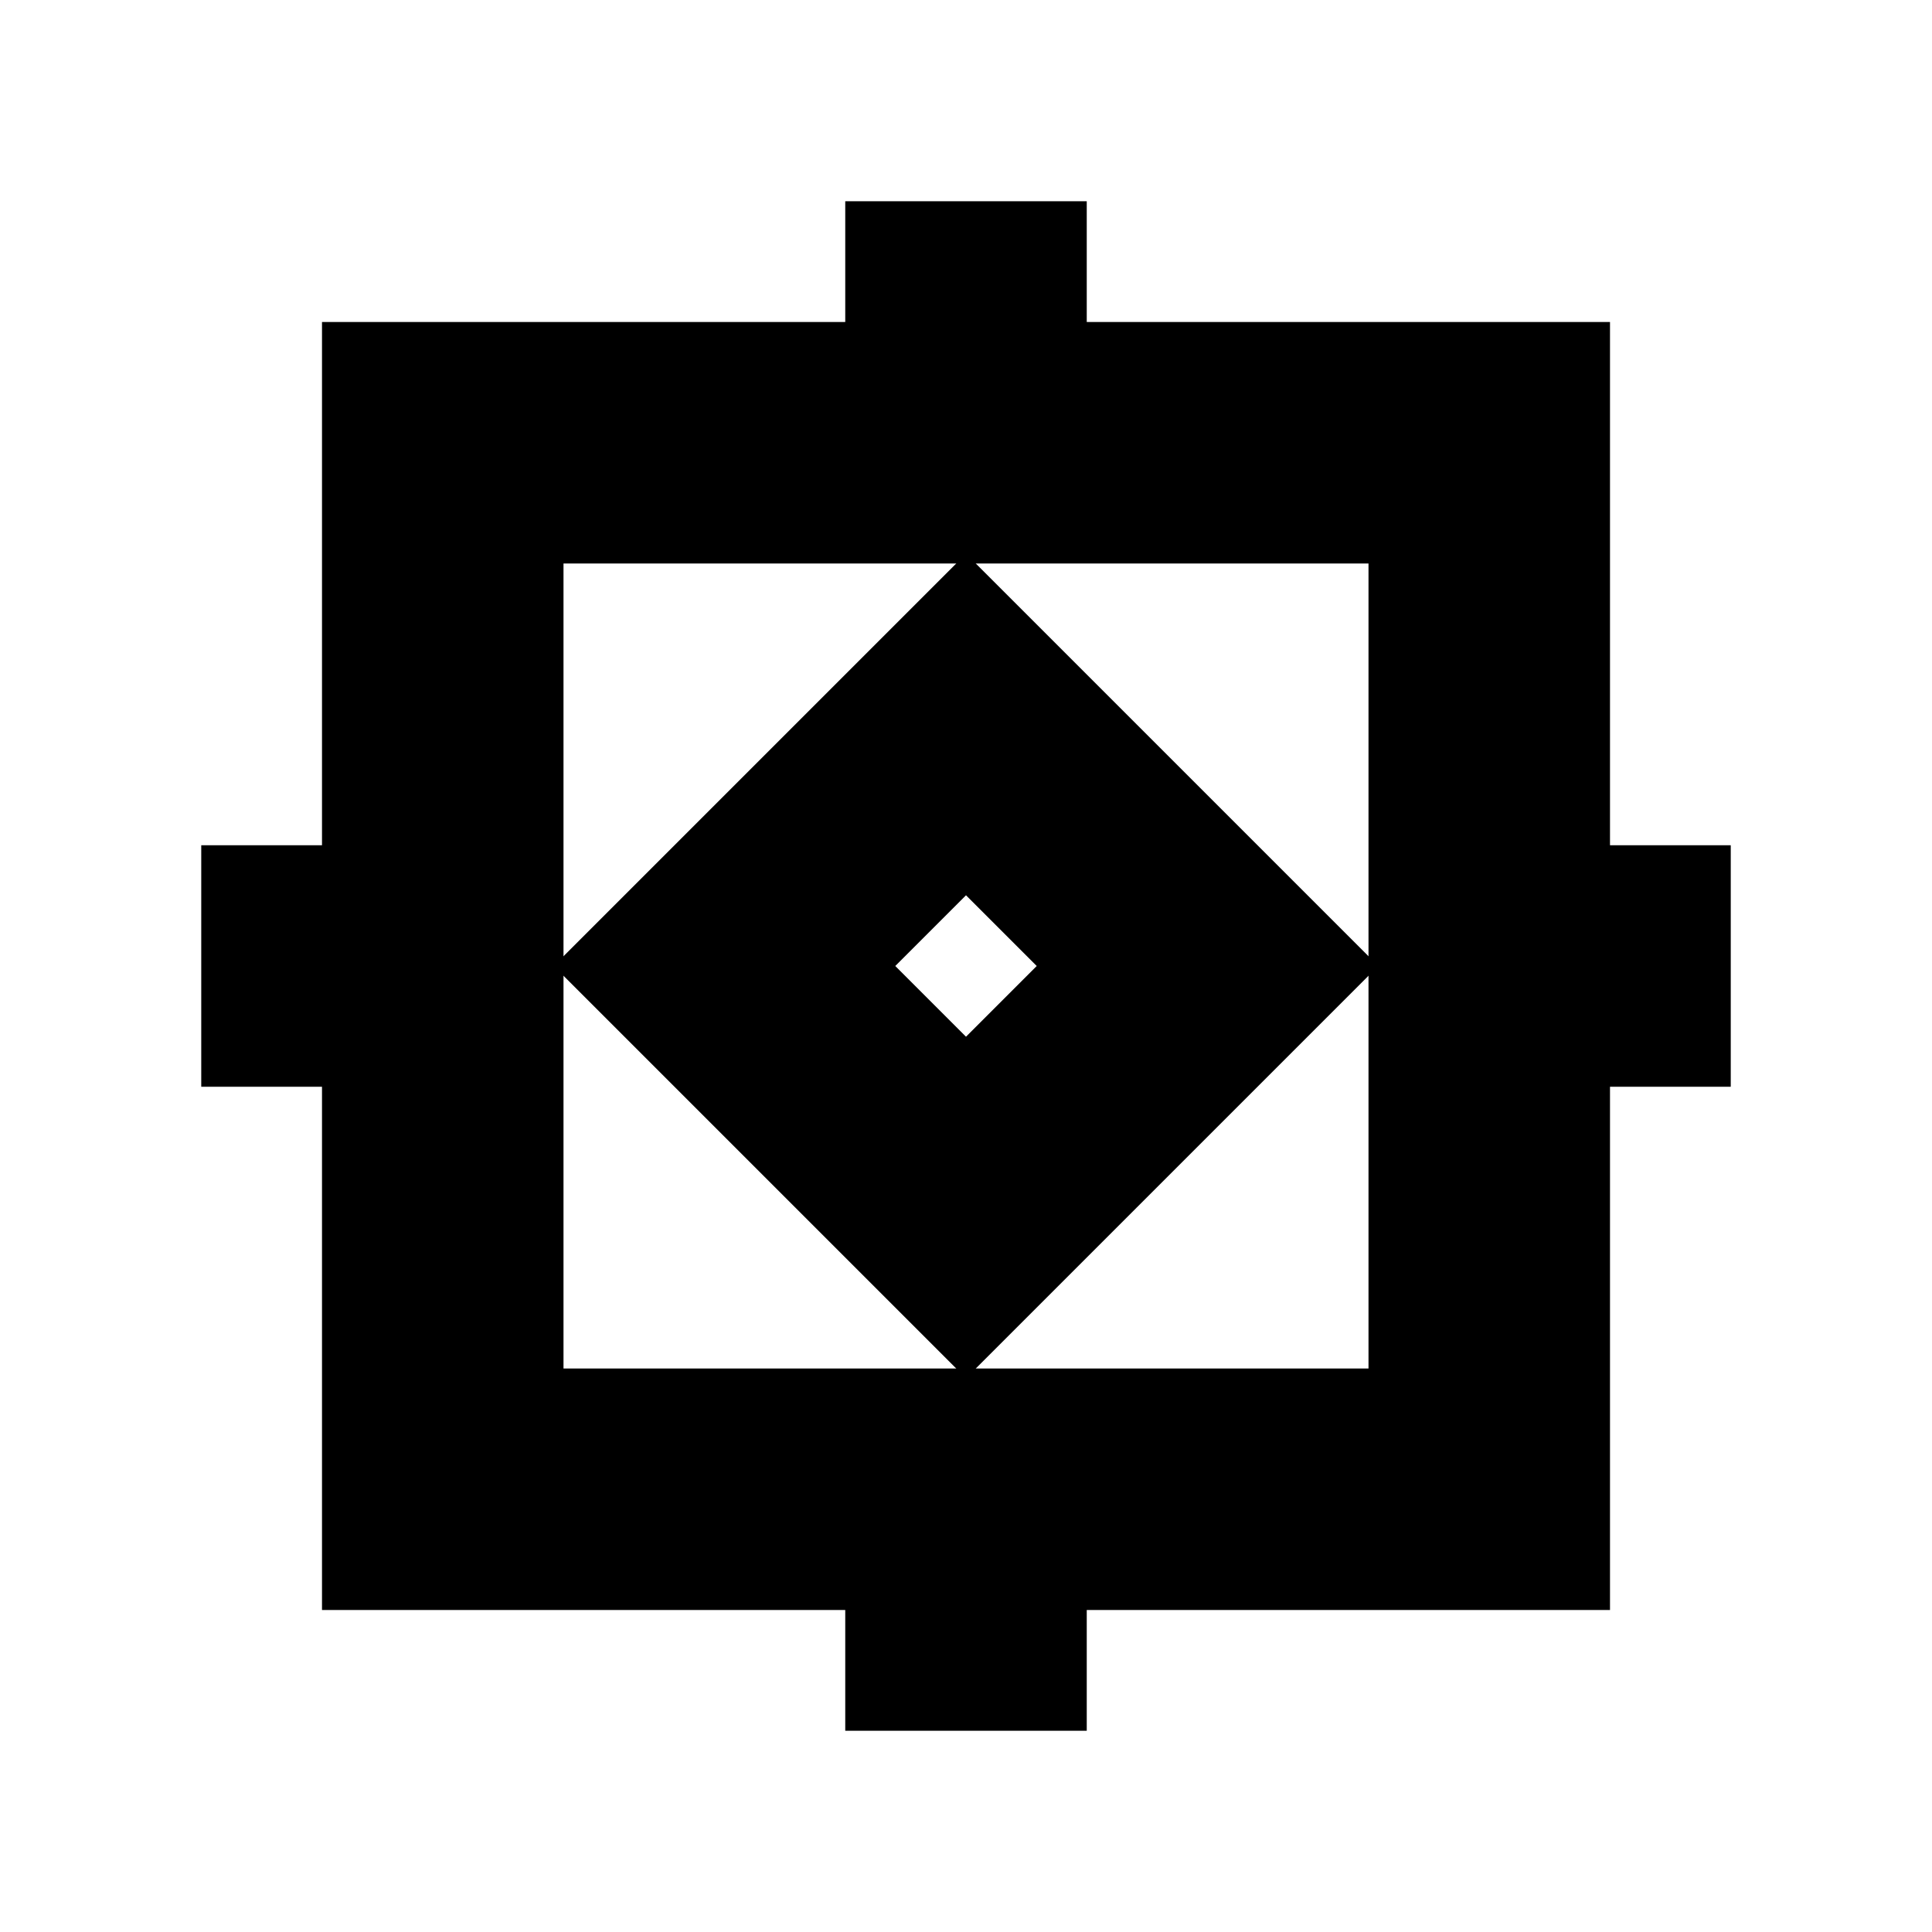
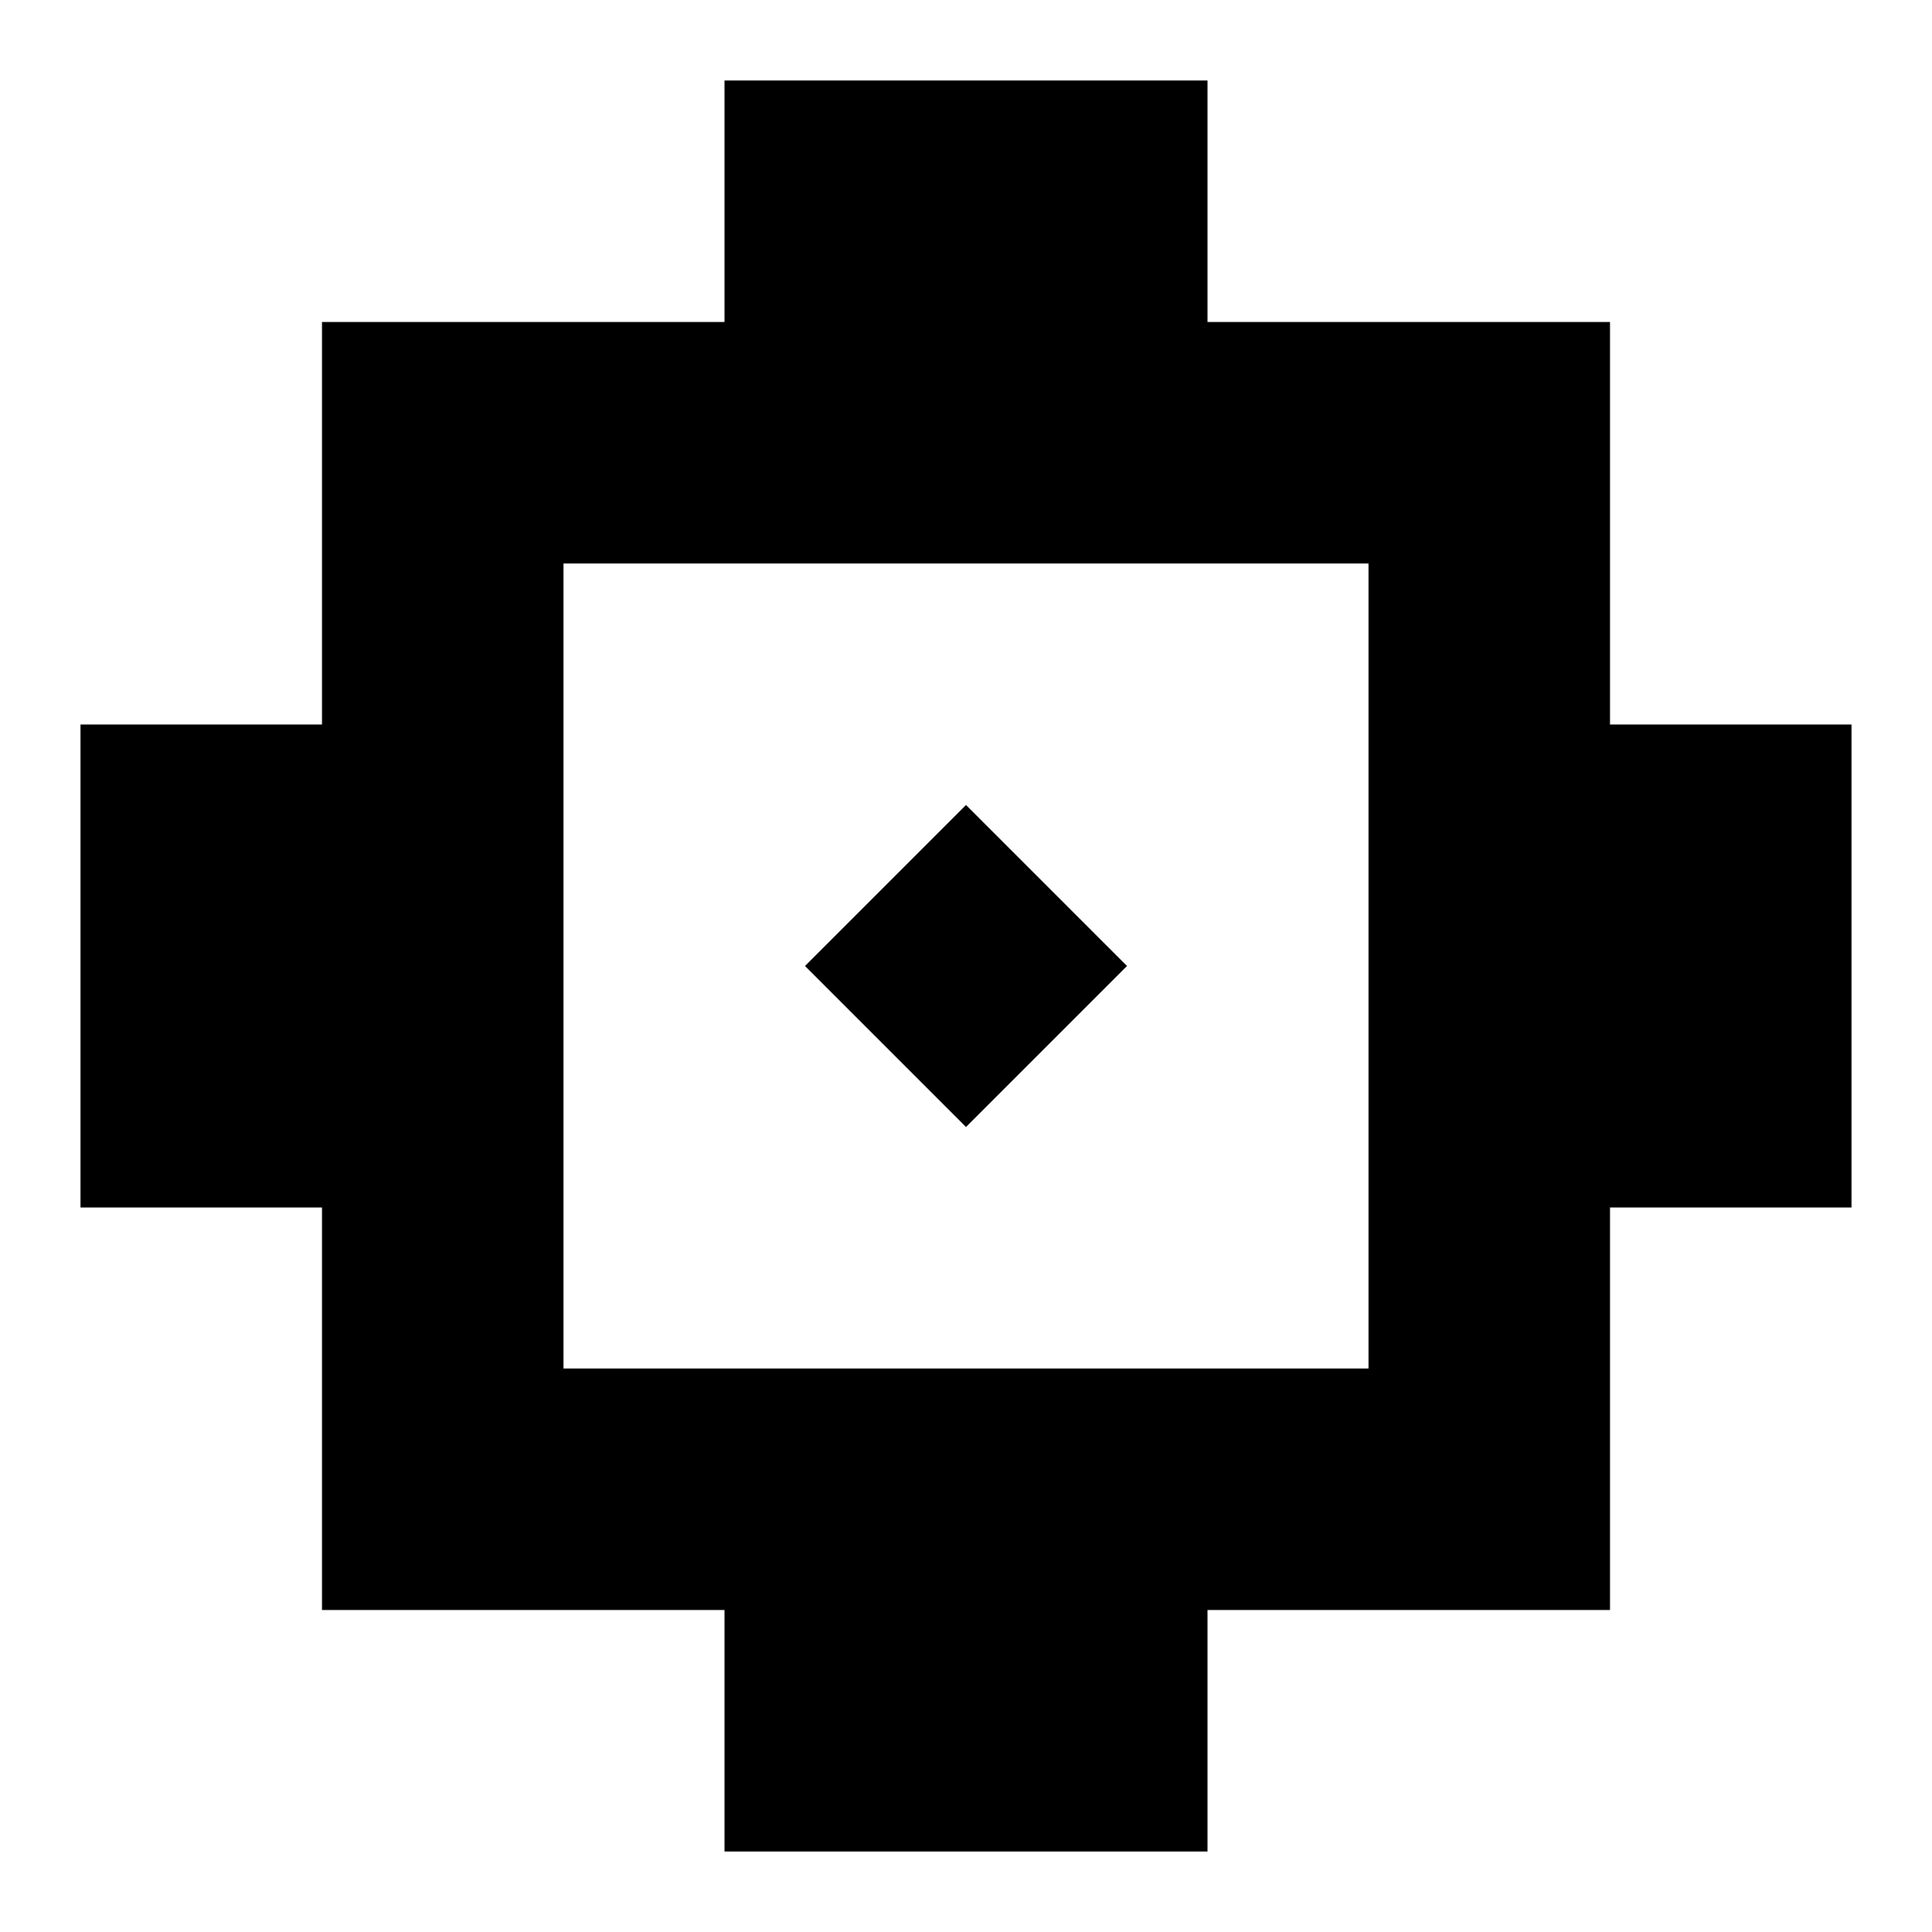
<svg xmlns="http://www.w3.org/2000/svg" viewBox="0 0 24 24" fill="none" stroke="currentColor" stroke-width="3" stroke-linejoin="miter">
-   <path d="M5.5 5.5 L18.5 5.5 L18.5 18.5 L5.5 18.5 Z" />
-   <path d="M12 9 L15 12 L12 15 L9 12 Z" />
-   <path d="M12 5.5 L12 2.5" />
-   <path d="M12 18.5 L12 21.5" />
-   <path d="M5.5 12 L2.5 12" />
-   <path d="M18.5 12 L21.5 12" />
+   <path d="M5.5 5.5 L10.5 5.5 L10.5 2.5 L13.5 2.5 L13.5 5.5 L18.5 5.5 L18.5 10.5 L21.5 10.5 L21.5 13.5 L18.5 13.5 L18.5 18.5 L13.5 18.5 L13.5 21.5 L10.5 21.5 L10.5 18.5 L5.5 18.5 L5.5 13.5 L2.5 13.5 L2.5 10.5 L5.5 10.5 Z" />
+   <path d="M12 10 L14 12 L12 14 L10 12 Z" fill="currentColor" stroke="none" />
</svg>
